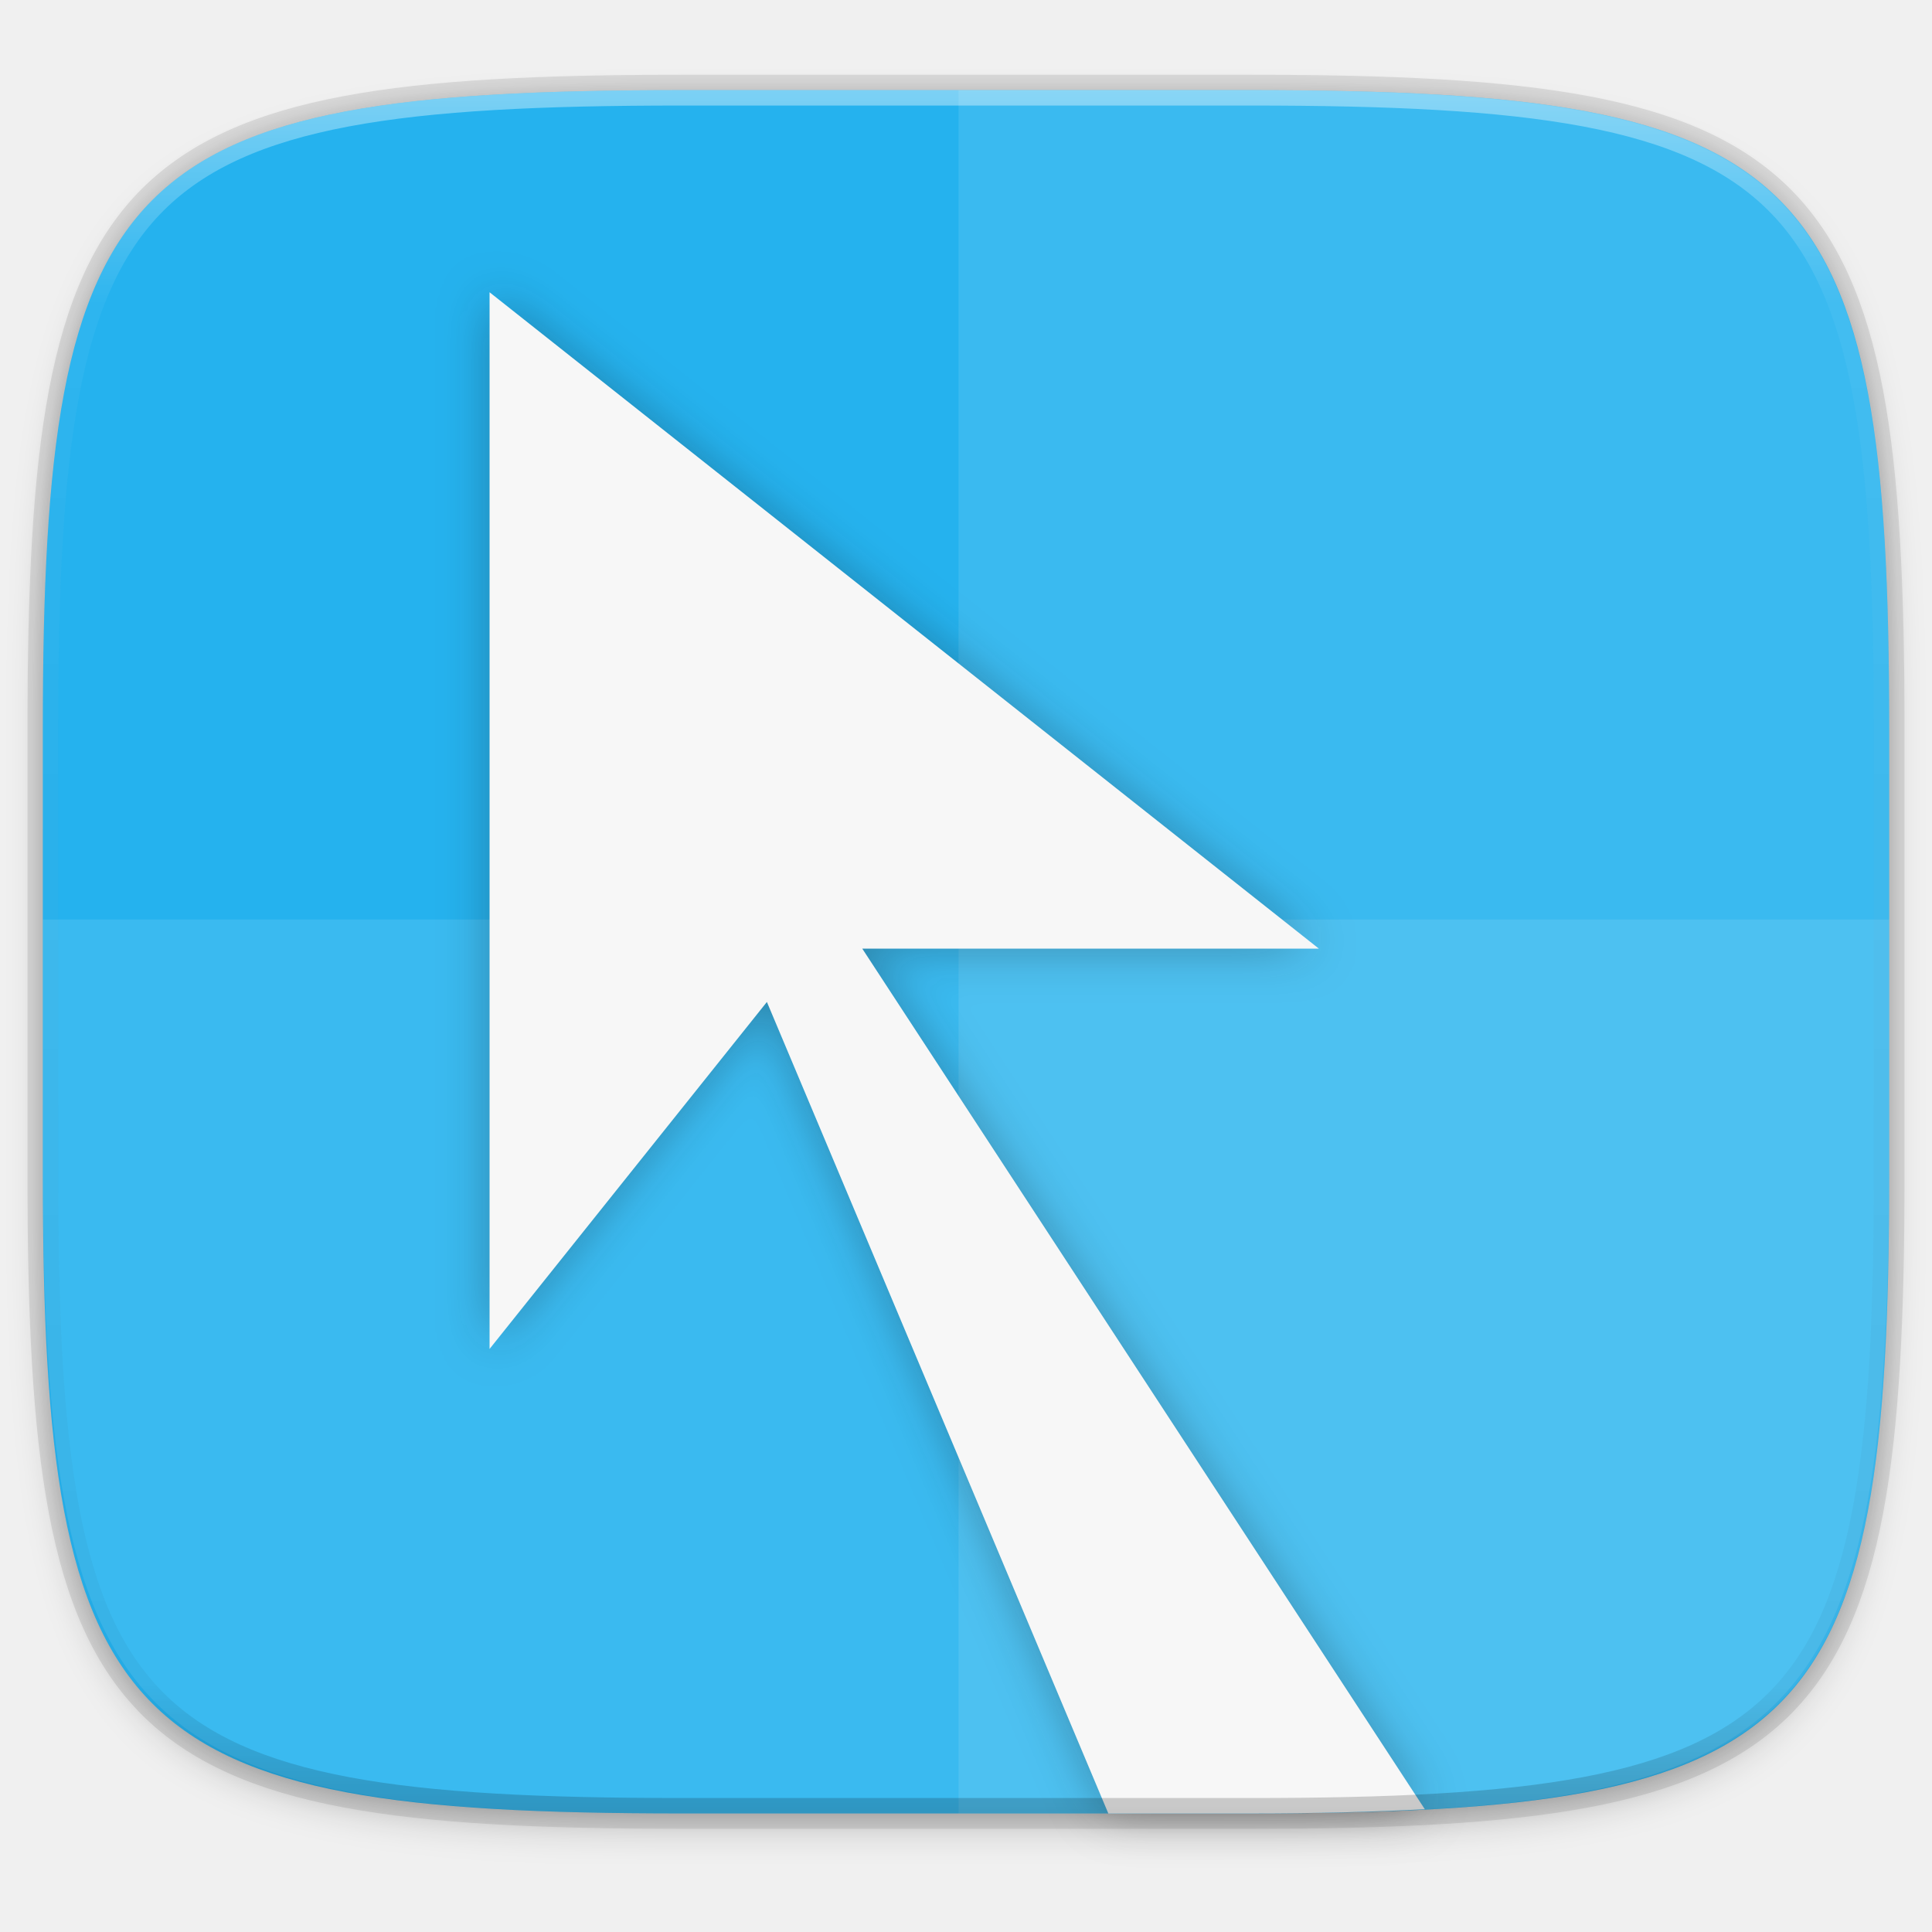
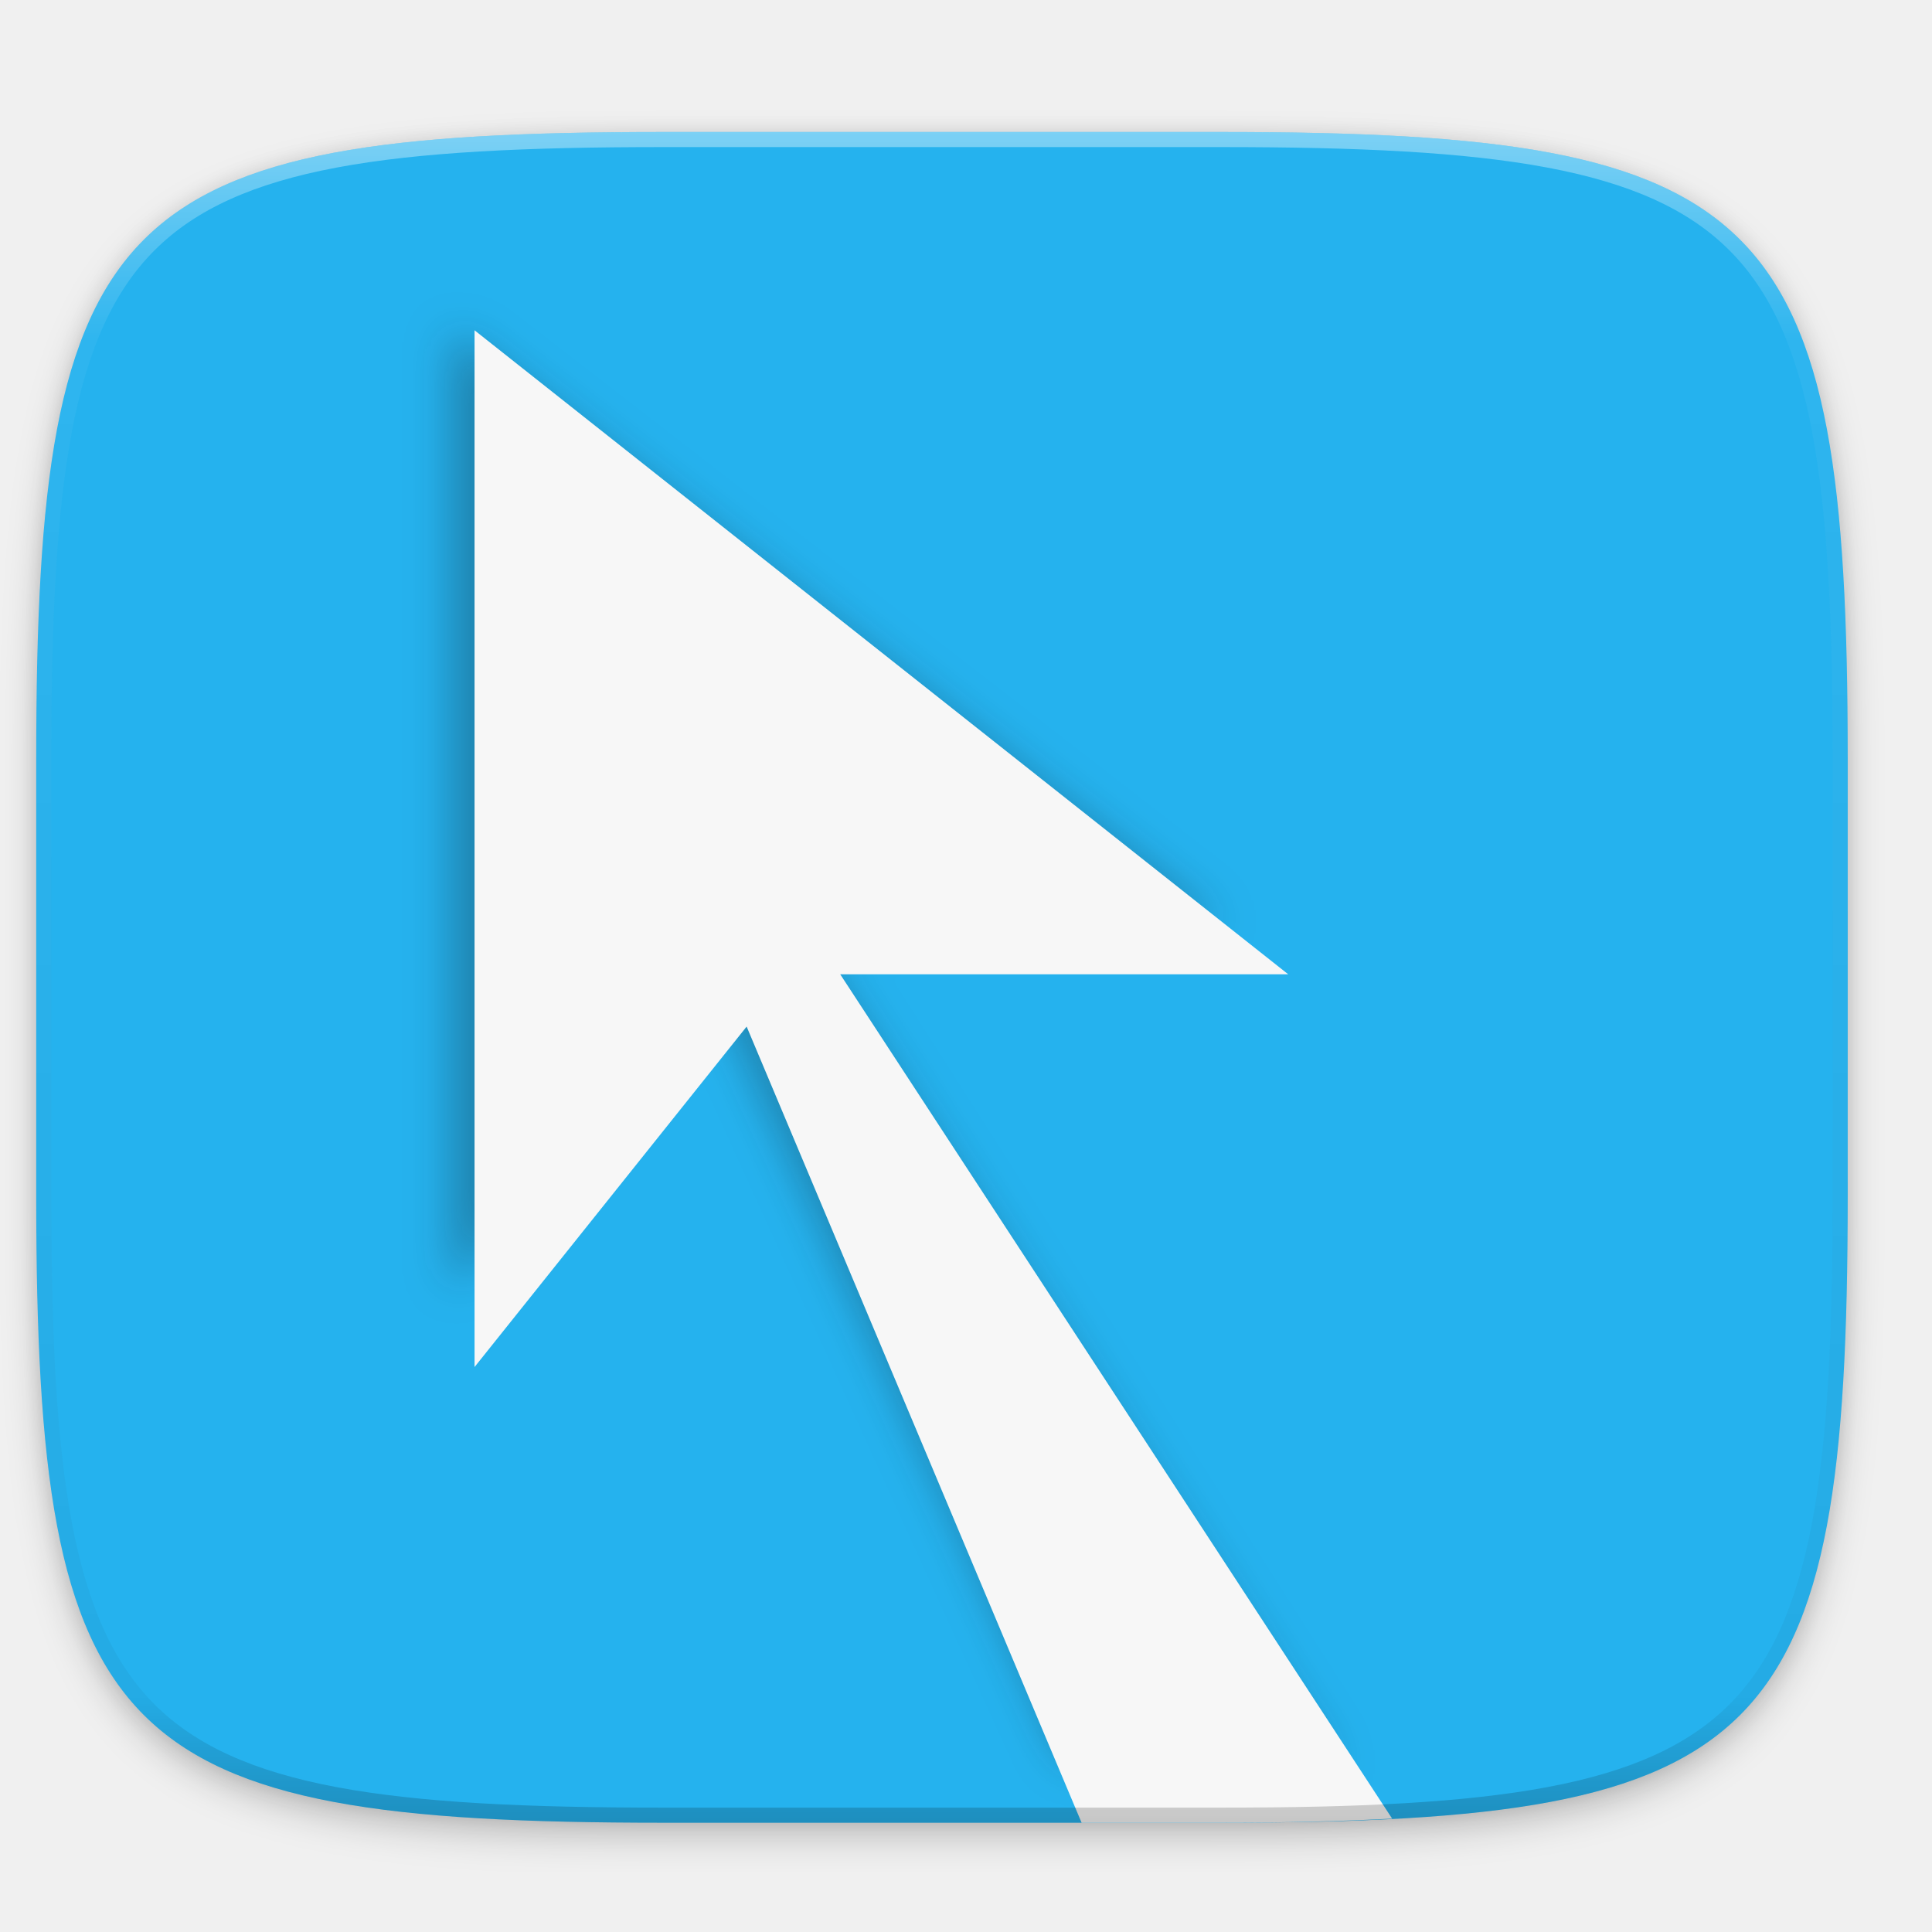
- <svg xmlns="http://www.w3.org/2000/svg" width="256" height="256" style="clip-rule:evenodd;fill-rule:evenodd;image-rendering:optimizeQuality;shape-rendering:geometricPrecision;text-rendering:geometricPrecision" version="1.1" viewBox="0 0 256 256">
-   <defs>
-     <style type="text/css">
+ <svg xmlns="http://www.w3.org/2000/svg" width="256" height="256" style="clip-rule:evenodd;fill-rule:evenodd;image-rendering:optimizeQuality;shape-rendering:geometricPrecision;text-rendering:geometricPrecision" version="1.1" viewBox="0 0 256 256" id="svg45">
+   <defs id="defs25">
+     <style type="text/css" id="style2">
    .fil5 {fill:none}
    .fil1 {fill:#196FBA}
    .fil0 {fill:#25B2EE}
    .fil4 {fill:#793C7C}
    .fil3 {fill:#8C508C}
    .fil2 {fill:white}
   </style>
    <filter id="filter939" x="-.02" y="-.03" width="1.046" height="1.05" style="color-interpolation-filters:sRGB">
-       <feGaussianBlur stdDeviation="2.32" />
+       <feGaussianBlur stdDeviation="2.32" id="feGaussianBlur4" />
    </filter>
    <filter id="filter4569" x="-.01" y="-.01" width="1.023" height="1.025" style="color-interpolation-filters:sRGB">
-       <feGaussianBlur stdDeviation="1.16" />
+       <feGaussianBlur stdDeviation="1.16" id="feGaussianBlur7" />
    </filter>
    <linearGradient id="linearGradient1108" x1="296" x2="296" y1="-212" y2="236" gradientUnits="userSpaceOnUse">
-       <stop style="stop-color:#ffffff" offset="0" />
-       <stop style="stop-color:#ffffff;stop-opacity:.098" offset=".125" />
-       <stop style="stop-color:#000000;stop-opacity:.098" offset=".925" />
-       <stop style="stop-color:#000000;stop-opacity:.498" offset="1" />
+       <stop style="stop-color:#ffffff" offset="0" id="stop10" />
+       <stop style="stop-color:#ffffff;stop-opacity:.098" offset=".125" id="stop12" />
+       <stop style="stop-color:#000000;stop-opacity:.098" offset=".925" id="stop14" />
+       <stop style="stop-color:#000000;stop-opacity:.498" offset="1" id="stop16" />
    </linearGradient>
    <clipPath id="clipPath1082-3-361">
-       <path d="M 361.938,-212 C 507.235,-212 528,-191.287 528,-46.125 V 70.125 C 528,215.286 507.235,236 361.938,236 H 214.062 C 68.765,236 48,215.286 48,70.125 V -46.125 C 48,-191.287 68.765,-212 214.062,-212 Z" style="fill:#8c59d9" />
+       <path d="M 361.938,-212 C 507.235,-212 528,-191.287 528,-46.125 V 70.125 C 528,215.286 507.235,236 361.938,236 H 214.062 C 68.765,236 48,215.286 48,70.125 V -46.125 C 48,-191.287 68.765,-212 214.062,-212 Z" style="fill:#8c59d9" id="path19" />
    </clipPath>
    <filter id="filter865" x="-.06" y="-.04" width="1.126" height="1.078" style="color-interpolation-filters:sRGB">
-       <feGaussianBlur stdDeviation="3.255" />
+       <feGaussianBlur stdDeviation="3.255" id="feGaussianBlur22" />
    </filter>
  </defs>
-   <path transform="matrix(1.019368,0,0,1.019368,-7.2181772e-8,8.309866)" d="m162.537 5.568c72.649 0 83.031 10.357 83.031 82.938v58.125c0 72.581-10.383 82.938-83.031 82.938h-73.937c-72.649 0-83.031-10.357-83.031-82.938v-58.125c0-72.581 10.383-82.938 83.031-82.938z" style="filter:url(#filter939);opacity:.2" />
-   <path d="m165.685 11.947c74.056 0 84.639 10.557 84.639 84.544v59.251c0 73.986-10.584 84.544-84.639 84.544h-75.37c-74.056 0-84.639-10.557-84.639-84.544v-59.251c0-73.987 10.584-84.544 84.639-84.544z" style="fill:none;opacity:.1;stroke-linecap:round;stroke-linejoin:round;stroke-width:4.077;stroke:#000000" />
-   <path transform="matrix(1.019368,0,0,1.019368,-7.2181772e-8,8.309866)" d="m162.537 3.568c72.649 0 83.031 10.357 83.031 82.938v58.125c0 72.581-10.383 82.938-83.031 82.938h-73.937c-72.649 0-83.031-10.357-83.031-82.938v-58.125c0-72.581 10.383-82.938 83.031-82.938z" style="filter:url(#filter4569);opacity:.1" />
-   <path d="m165.685 11.947c74.056 0 84.639 10.557 84.639 84.544v59.251c0 73.986-10.584 84.544-84.639 84.544h-75.37c-74.056 0-84.639-10.557-84.639-84.544v-59.251c0-73.987 10.584-84.544 84.639-84.544z" style="fill:#25b2ee" />
-   <path d="m90.315 240.285c-74.056 0-84.639-10.953-84.639-87.711v-30.735h244.648v30.735c0 76.759-10.584 87.711-84.639 87.711z" style="fill:#ffffff;opacity:.1" />
-   <path d="m127.013 11.947v228.338h37.989c74.653 0 85.322-10.557 85.322-84.544v-59.251c0-73.987-10.669-84.544-85.322-84.544z" style="fill:#ffffff;opacity:.1" />
-   <path d="m146.857 240.285h18.828c8.592 0 16.144-0.188 23.109-0.555l-74.539-114.031h60.502l-109.887-86.973v140.018l36.748-45.98 45.238 107.521z" style="fill:#0e0e0e;filter:url(#filter865);opacity:.3" />
-   <path d="m146.857 240.285h18.828c8.592 0 16.144-0.188 23.109-0.555l-74.539-114.031h60.502l-109.887-86.973v140.018l36.748-45.98 45.238 107.521z" style="fill:#f7f7f7" />
-   <path transform="matrix(.509684 0 0 .509684 -18.789 120)" d="M 361.938,-212 C 507.235,-212 528,-191.287 528,-46.125 V 70.125 C 528,215.286 507.235,236 361.938,236 H 214.062 C 68.765,236 48,215.286 48,70.125 V -46.125 C 48,-191.287 68.765,-212 214.062,-212 Z" clip-path="url(#clipPath1082-3-361)" style="fill:none;opacity:.4;stroke-linecap:round;stroke-linejoin:round;stroke-width:8;stroke:url(#linearGradient1108)" />
+   <path transform="matrix(1.000128,0,0,1.000128,-0.768098,13.92216)" d="m 162.537,5.568 c 72.649,0 83.031,10.357 83.031,82.938 v 58.125 c 0,72.581 -10.383,82.938 -83.031,82.938 H 88.599 C 15.951,229.568 5.568,219.211 5.568,146.631 V 88.506 c 0,-72.581 10.383,-82.938 83.031,-82.938 z" style="opacity:0.2;filter:url(#filter939)" id="path27" />
+   <path transform="matrix(1.000128,0,0,1.000128,-0.768098,13.92216)" d="m 162.537,3.568 c 72.649,0 83.031,10.357 83.031,82.938 v 58.125 c 0,72.581 -10.383,82.938 -83.031,82.938 H 88.599 C 15.951,227.568 5.568,217.211 5.568,144.631 V 86.506 c 0,-72.581 10.383,-82.938 83.031,-82.938 z" style="opacity:0.1;filter:url(#filter4569)" id="path31" />
+   <path d="m 161.789,17.491 c 72.658,0 83.042,10.358 83.042,82.948 v 58.132 c 0,72.59 -10.384,82.948 -83.042,82.948 H 87.842 c -72.658,0 -83.042,-10.358 -83.042,-82.948 v -58.132 c 0,-72.59 10.384,-82.948 83.042,-82.948 z" style="fill:#25b2ee;stroke-width:0.981" id="path33" />
+   <path d="m 152.677,247.389 12.686,-0.677 c 8.581,-0.458 18.73,2.249 25.696,1.882 L 114.256,125.699 h 60.502 L 64.871,38.727 V 178.744 l 36.748,-45.98 z" style="opacity:0.3;fill:#0e0e0e;filter:url(#filter865)" id="path39" transform="matrix(0.9287263,0,0,0.9091846,-0.4103122,8.392665)" />
+   <path d="m 143.317,241.519 h 18.473 c 8.43,0 15.839,-0.184 22.673,-0.544 L 111.331,129.096 h 59.36 L 62.879,43.765 V 181.139 L 98.933,136.027 143.317,241.519 Z" style="fill:#f7f7f7;stroke-width:0.981" id="path41" />
+   <path transform="matrix(0.5000638,0,0,0.5000638,-19.20246,123.5041)" d="M 361.938,-212 C 507.235,-212 528,-191.287 528,-46.125 V 70.125 C 528,215.286 507.235,236 361.938,236 H 214.062 C 68.765,236 48,215.286 48,70.125 V -46.125 C 48,-191.287 68.765,-212 214.062,-212 Z" clip-path="url(#clipPath1082-3-361)" style="opacity:0.4;fill:none;stroke:url(#linearGradient1108);stroke-width:8;stroke-linecap:round;stroke-linejoin:round" id="path43" />
</svg>
